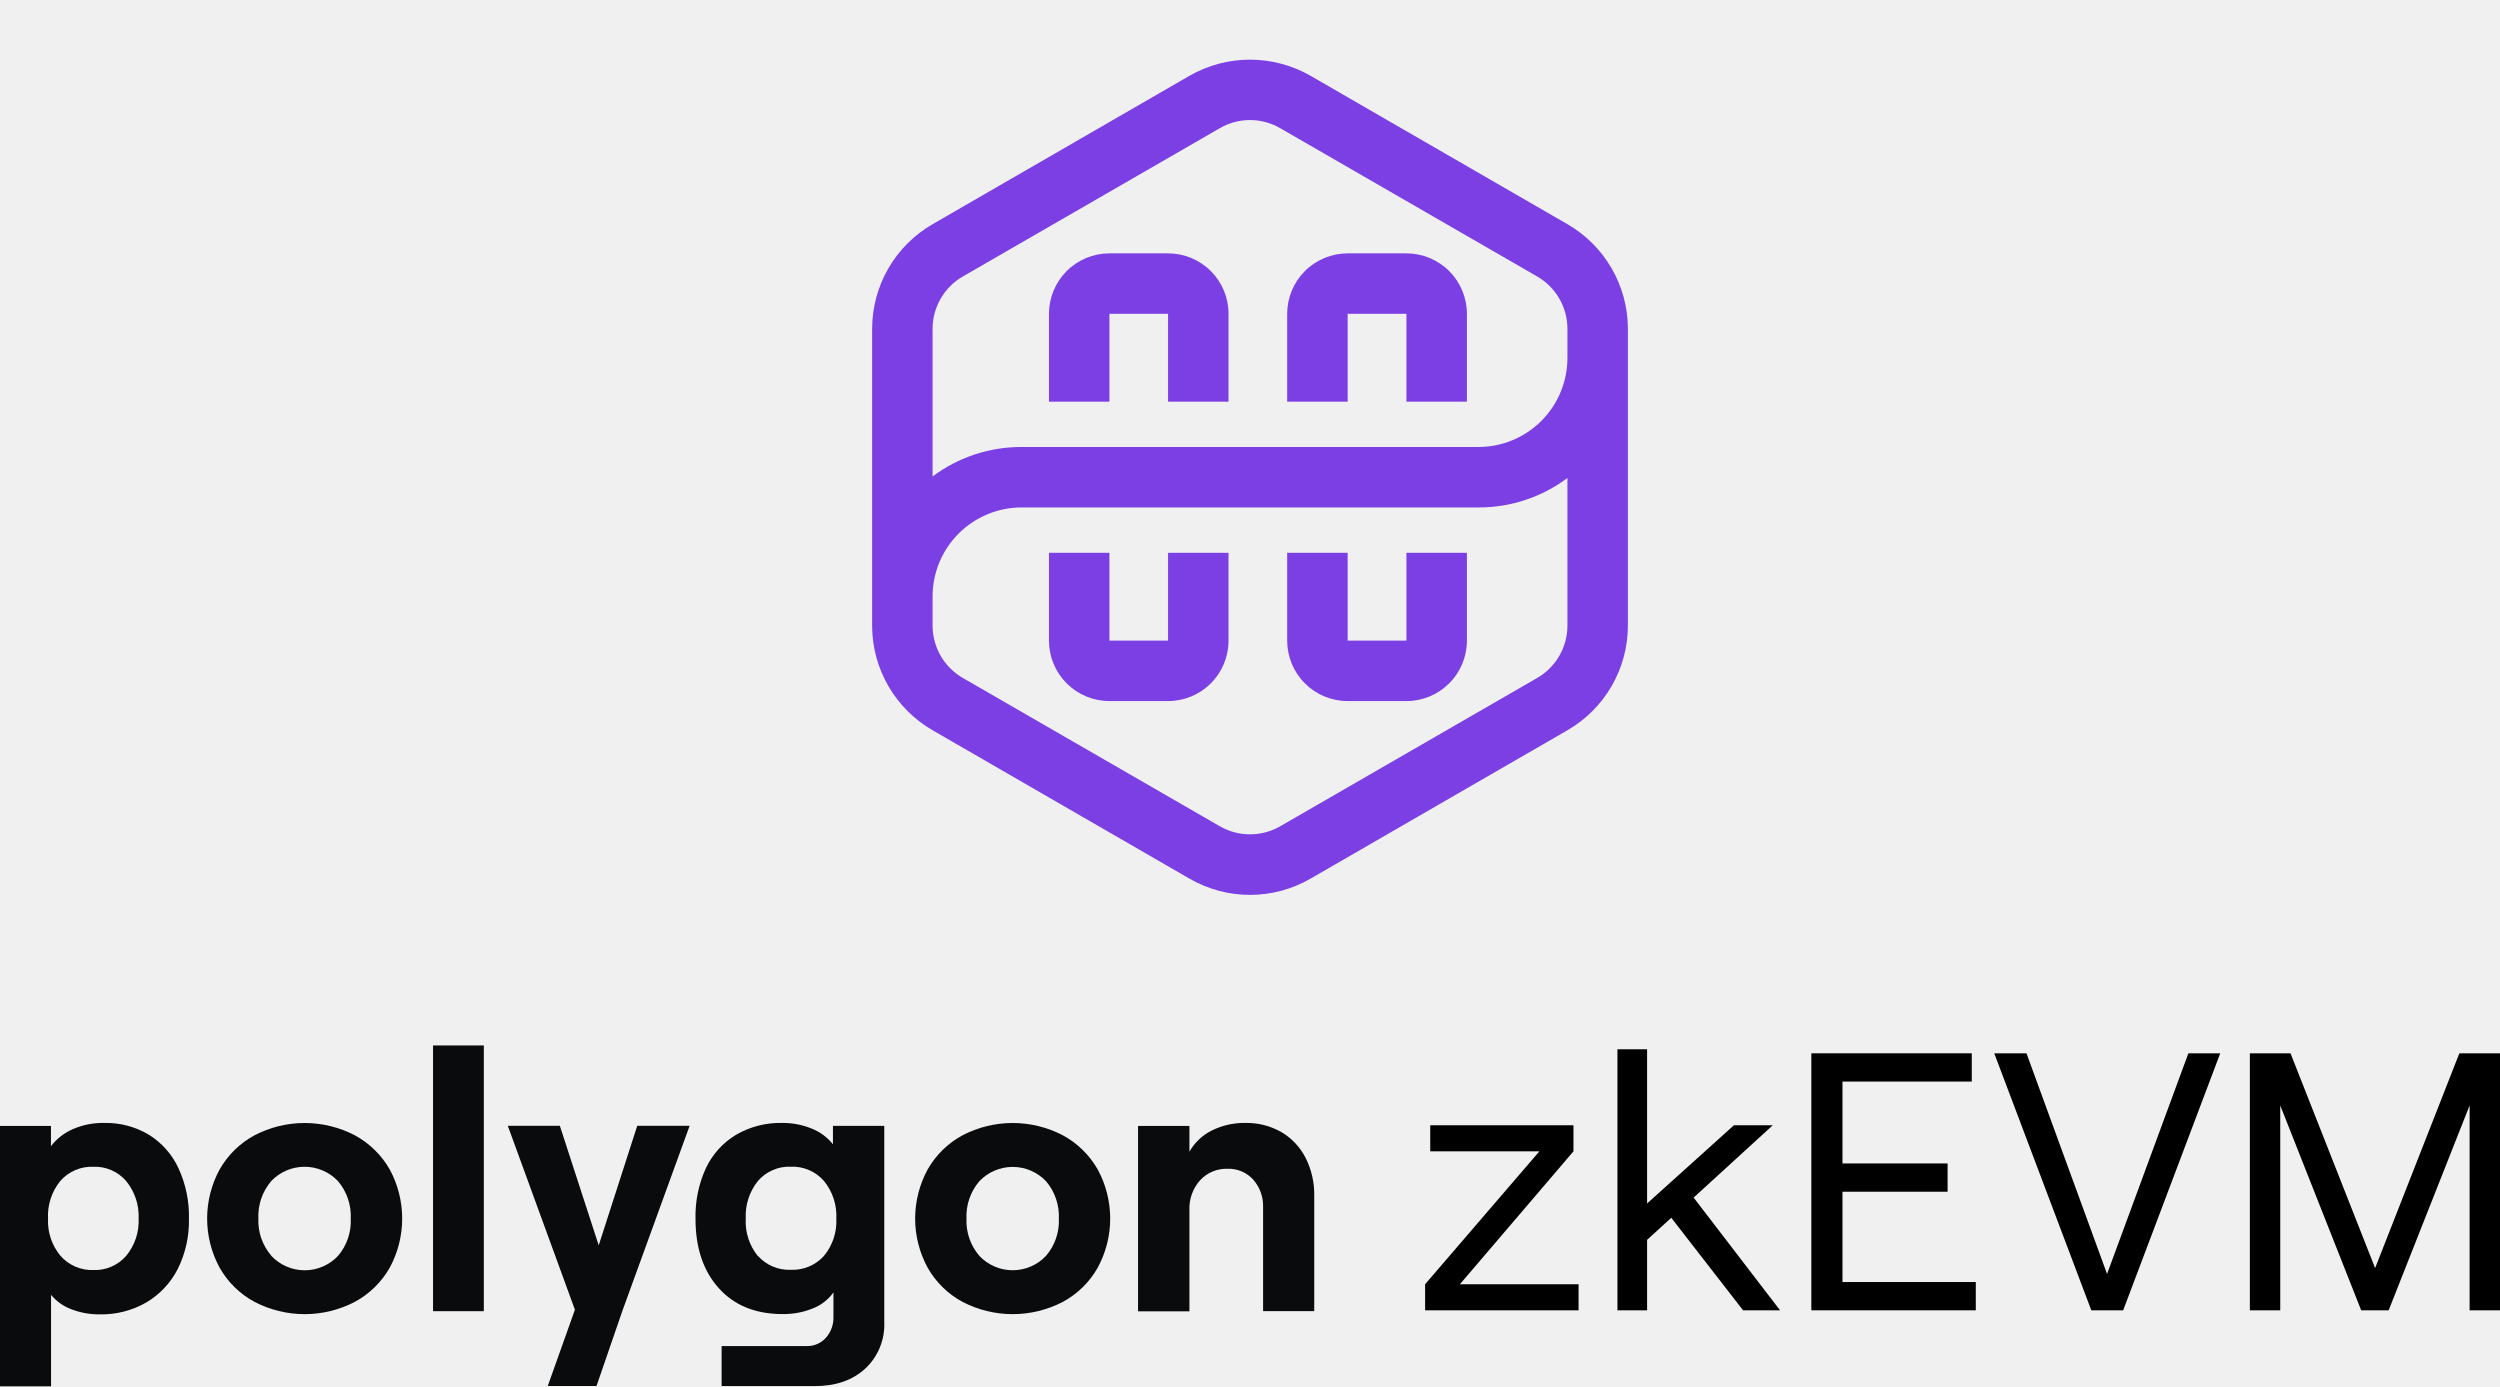
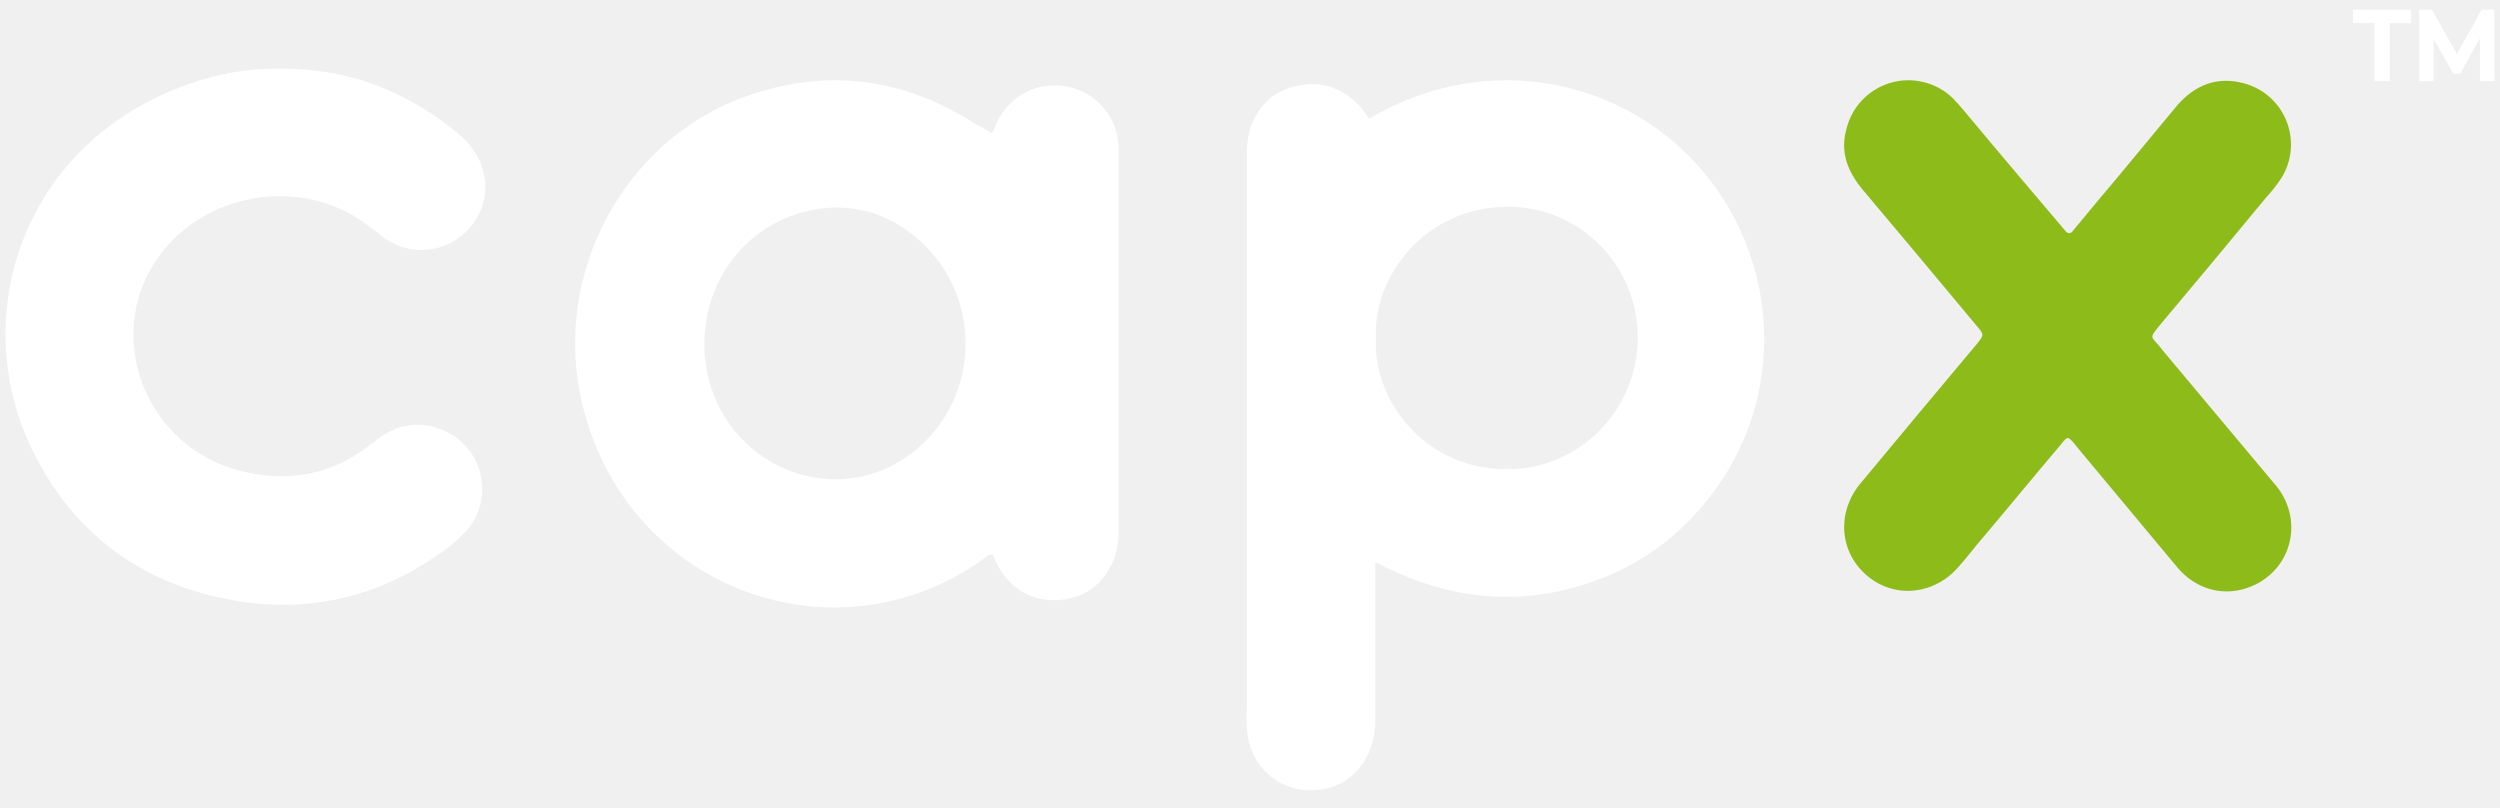
- <svg xmlns="http://www.w3.org/2000/svg" viewBox="0 0 220 122" fill="none">
-   <path d="M137.934 19.729L115.321 6.666C113.701 5.738 111.867 5.25 110 5.25C108.134 5.25 106.299 5.738 104.68 6.666L82.067 19.729C80.449 20.663 79.106 22.006 78.172 23.625C77.238 25.243 76.746 27.078 76.747 28.947V55.124C76.76 56.979 77.258 58.798 78.192 60.401C79.125 62.004 80.461 63.335 82.067 64.262L104.68 77.324C106.298 78.258 108.133 78.75 110 78.75C111.868 78.75 113.703 78.258 115.321 77.324L137.934 64.262C139.552 63.328 140.895 61.984 141.829 60.366C142.763 58.748 143.255 56.913 143.254 55.044V28.867C143.241 27.012 142.743 25.193 141.809 23.59C140.876 21.987 139.54 20.656 137.934 19.729ZM82.067 28.947C82.066 28.011 82.311 27.092 82.778 26.282C83.245 25.471 83.918 24.799 84.728 24.331L107.34 11.282C108.148 10.812 109.066 10.564 110 10.564C110.935 10.564 111.853 10.812 112.661 11.282L135.273 24.331C136.072 24.792 136.737 25.452 137.203 26.247C137.669 27.042 137.921 27.945 137.934 28.867V31.527C137.927 33.598 137.1 35.582 135.634 37.045C134.169 38.508 132.183 39.332 130.112 39.335H89.888C87.069 39.328 84.324 40.239 82.067 41.929V28.947ZM137.934 55.044C137.935 55.98 137.69 56.899 137.223 57.709C136.756 58.519 136.083 59.192 135.273 59.66L112.661 72.709C111.852 73.176 110.934 73.421 110 73.421C109.066 73.421 108.149 73.176 107.34 72.709L84.728 59.66C83.929 59.199 83.264 58.539 82.798 57.744C82.332 56.949 82.08 56.046 82.067 55.124V52.464C82.074 50.393 82.901 48.409 84.367 46.946C85.832 45.483 87.817 44.659 89.888 44.656H130.112C132.932 44.662 135.677 43.752 137.934 42.062V55.044Z" fill="#7B3FE4" />
-   <path d="M97.629 27.616H102.79V35.345H108.111V27.616C108.111 26.205 107.551 24.852 106.553 23.854C105.555 22.857 104.202 22.296 102.79 22.296H97.629C96.218 22.296 94.865 22.857 93.867 23.854C92.869 24.852 92.309 26.205 92.309 27.616V35.345H97.629V27.616Z" fill="#7B3FE4" />
-   <path d="M102.79 56.374H97.629V48.645H92.309V56.374C92.309 57.785 92.869 59.138 93.867 60.136C94.865 61.134 96.218 61.694 97.629 61.694H102.79C104.202 61.694 105.555 61.134 106.553 60.136C107.551 59.138 108.111 57.785 108.111 56.374V48.645H102.79V56.374Z" fill="#7B3FE4" />
-   <path d="M118.593 27.616H123.767V35.345H129.088V27.616C129.088 26.205 128.527 24.852 127.529 23.854C126.531 22.857 125.178 22.296 123.767 22.296H118.593C117.182 22.296 115.828 22.857 114.83 23.854C113.833 24.852 113.272 26.205 113.272 27.616V35.345H118.593V27.616Z" fill="#7B3FE4" />
-   <path d="M123.767 56.374H118.593V48.645H113.272V56.374C113.272 57.785 113.833 59.138 114.83 60.136C115.828 61.134 117.182 61.694 118.593 61.694H123.767C125.178 61.694 126.531 61.134 127.529 60.136C128.527 59.138 129.088 57.785 129.088 56.374V48.645H123.767V56.374Z" fill="#7B3FE4" />
-   <path d="M0 99.081H4.485V100.862C4.994 100.204 5.66 99.687 6.422 99.356C7.288 98.985 8.222 98.802 9.163 98.818C10.55 98.787 11.916 99.147 13.107 99.858C14.241 100.566 15.145 101.589 15.707 102.804C16.349 104.198 16.664 105.721 16.628 107.255C16.66 108.785 16.322 110.3 15.643 111.67C15.019 112.893 14.061 113.913 12.881 114.612C11.636 115.329 10.22 115.693 8.784 115.664C7.925 115.674 7.071 115.521 6.269 115.211C5.578 114.952 4.965 114.516 4.493 113.948V122H0V99.081ZM5.324 110.517C5.687 110.927 6.135 111.252 6.638 111.468C7.141 111.683 7.685 111.784 8.231 111.763C8.772 111.783 9.31 111.681 9.807 111.465C10.303 111.25 10.746 110.926 11.101 110.517C11.863 109.598 12.255 108.428 12.199 107.235C12.253 106.029 11.857 104.846 11.089 103.917C10.733 103.509 10.291 103.185 9.794 102.97C9.297 102.756 8.759 102.654 8.219 102.675C7.673 102.653 7.129 102.753 6.626 102.968C6.123 103.183 5.675 103.507 5.312 103.917C4.552 104.85 4.165 106.032 4.226 107.235C4.171 108.428 4.563 109.598 5.324 110.517Z" fill="#0A0B0D" />
-   <path d="M22.39 114.561C21.106 113.868 20.044 112.826 19.326 111.554C18.605 110.229 18.228 108.744 18.228 107.235C18.228 105.726 18.605 104.24 19.326 102.915C20.046 101.645 21.108 100.604 22.39 99.909C23.755 99.196 25.271 98.824 26.81 98.824C28.349 98.824 29.865 99.196 31.23 99.909C32.512 100.605 33.575 101.646 34.298 102.915C35.016 104.241 35.392 105.726 35.392 107.235C35.392 108.743 35.016 110.228 34.298 111.554C33.577 112.825 32.514 113.867 31.23 114.561C29.865 115.273 28.349 115.645 26.81 115.645C25.271 115.645 23.755 115.273 22.39 114.561ZM23.875 110.514C24.253 110.915 24.708 111.235 25.213 111.453C25.718 111.672 26.262 111.785 26.812 111.785C27.362 111.785 27.906 111.672 28.411 111.453C28.916 111.235 29.371 110.915 29.749 110.514C30.523 109.604 30.923 108.432 30.867 107.237C30.921 106.033 30.519 104.853 29.741 103.935C29.361 103.537 28.906 103.22 28.401 103.004C27.896 102.787 27.353 102.676 26.804 102.676C26.255 102.676 25.711 102.787 25.207 103.004C24.702 103.22 24.246 103.537 23.867 103.935C23.086 104.852 22.682 106.032 22.737 107.237C22.688 108.431 23.095 109.599 23.875 110.502V110.514Z" fill="#0A0B0D" />
-   <path d="M38.107 92H42.576V115.384H38.107V92Z" fill="#0A0B0D" />
-   <path d="M50.592 115.256L44.686 99.07H49.267L52.687 109.591L56.077 99.07H60.687L54.786 115.309L52.493 121.969H48.202L50.592 115.256Z" fill="#0A0B0D" />
-   <path d="M63.255 113.361C61.886 111.845 61.202 109.803 61.205 107.235C61.169 105.7 61.483 104.178 62.125 102.784C62.701 101.567 63.624 100.548 64.777 99.858C66.003 99.147 67.399 98.788 68.814 98.818C69.715 98.807 70.609 98.978 71.442 99.32C72.169 99.611 72.808 100.084 73.299 100.696V99.077H77.816V116.351C77.848 117.115 77.714 117.875 77.424 118.582C77.134 119.288 76.695 119.923 76.137 120.442C75.017 121.468 73.537 121.979 71.696 121.976H63.502V118.452H70.986C71.304 118.461 71.621 118.401 71.914 118.275C72.207 118.149 72.469 117.961 72.681 117.723C73.132 117.212 73.368 116.547 73.344 115.866V113.729C72.891 114.366 72.262 114.855 71.535 115.138C70.695 115.479 69.797 115.65 68.891 115.639C66.498 115.642 64.62 114.883 63.255 113.361ZM66.707 110.529C67.07 110.932 67.517 111.251 68.016 111.46C68.516 111.67 69.056 111.767 69.597 111.743C70.14 111.765 70.681 111.668 71.183 111.459C71.685 111.249 72.134 110.931 72.5 110.529C73.267 109.607 73.659 108.429 73.598 107.231C73.655 106.026 73.264 104.844 72.5 103.913C72.138 103.503 71.69 103.179 71.188 102.964C70.686 102.749 70.143 102.649 69.597 102.67C69.053 102.647 68.511 102.747 68.011 102.962C67.511 103.177 67.065 103.502 66.707 103.913C65.952 104.848 65.567 106.029 65.625 107.231C65.558 108.435 65.944 109.62 66.707 110.553V110.529Z" fill="#0A0B0D" />
-   <path d="M84.695 114.561C83.412 113.868 82.35 112.826 81.631 111.554C80.911 110.229 80.533 108.744 80.533 107.235C80.533 105.726 80.911 104.24 81.631 102.915C82.352 101.645 83.413 100.604 84.695 99.909C86.06 99.196 87.576 98.824 89.115 98.824C90.654 98.824 92.171 99.196 93.536 99.909C94.817 100.604 95.879 101.645 96.6 102.915C97.32 104.24 97.697 105.726 97.697 107.235C97.697 108.744 97.32 110.229 96.6 111.554C95.881 112.826 94.819 113.868 93.536 114.561C92.171 115.273 90.654 115.645 89.115 115.645C87.576 115.645 86.06 115.273 84.695 114.561ZM86.181 110.514C86.558 110.915 87.013 111.234 87.517 111.452C88.022 111.67 88.566 111.782 89.115 111.782C89.665 111.782 90.209 111.67 90.713 111.452C91.218 111.234 91.673 110.915 92.05 110.514C92.827 109.609 93.231 108.442 93.18 107.249C93.235 106.044 92.831 104.864 92.05 103.947C91.671 103.549 91.216 103.232 90.711 103.016C90.207 102.8 89.664 102.688 89.115 102.688C88.567 102.688 88.024 102.8 87.519 103.016C87.015 103.232 86.559 103.549 86.181 103.947C85.399 104.864 84.996 106.044 85.05 107.249C85 108.437 85.401 109.599 86.173 110.502L86.181 110.514Z" fill="#0A0B0D" />
-   <path d="M100.148 99.081H104.669V101.347C105.125 100.544 105.81 99.896 106.635 99.485C107.552 99.031 108.563 98.802 109.586 98.818C110.7 98.795 111.799 99.074 112.767 99.627C113.677 100.164 114.414 100.95 114.894 101.893C115.414 102.925 115.674 104.068 115.653 105.223V115.38H111.152V106.231C111.182 105.34 110.87 104.471 110.28 103.803C109.995 103.49 109.646 103.243 109.256 103.079C108.867 102.915 108.446 102.837 108.024 102.852C107.571 102.837 107.12 102.92 106.702 103.095C106.285 103.271 105.909 103.534 105.602 103.868C104.967 104.583 104.633 105.517 104.669 106.474V115.4H100.148V99.081Z" fill="#0A0B0D" />
-   <path d="M125.41 113.013L135.466 101.317H125.862V99.023H138.464V101.317L128.472 113.013H138.915V115.307H125.41V113.013Z" fill="black" />
-   <path d="M142.335 115.307V92.336H144.945V105.905L152.584 99.024H156.001L149.039 105.388L156.645 115.307H153.39L147.073 107.165L144.945 109.104V115.307H142.335Z" fill="black" />
-   <path d="M159.398 92.691H173.515V95.179H162.137V102.384H171.388V104.872H162.137V112.819H173.869V115.307H159.398V92.691Z" fill="black" />
-   <path d="M175.494 92.691H178.33L185.421 112.109L192.577 92.691H195.38L186.839 115.307H184.035L175.494 92.691Z" fill="black" />
-   <path d="M197.988 92.691H201.565L209.01 111.592L216.423 92.691H220V115.307H217.326V97.279L210.201 115.307H207.784L200.662 97.279V115.307H197.988V92.691Z" fill="black" />
+ <svg xmlns="http://www.w3.org/2000/svg" width="226" height="73" viewBox="0 0 226 73" fill="none">
+   <g clip-path="url(#clip0_411_2)">
+     <path d="M123.76 10.727C134.743 4.299 146.75 7.427 153.466 14.945C160.522 22.795 161.49 34.456 155.742 43.277C152.329 48.445 147.661 51.794 141.63 53.283C135.599 54.772 129.734 53.715 124.329 50.802V65.108C124.329 68.582 122.167 71.194 118.981 71.422C115.68 71.705 112.89 69.259 112.721 65.847C112.664 65.163 112.721 64.48 112.721 63.798V14.141C112.69 13.237 112.805 12.334 113.061 11.466C113.858 9.36 115.337 8.052 117.558 7.71C119.663 7.313 121.485 8.052 122.964 9.645C123.256 9.985 123.523 10.347 123.76 10.727ZM124.386 30.524C124.046 35.873 128.541 42.416 136.222 42.416C142.71 42.473 148.003 37.124 148.06 30.581C148.06 23.981 142.824 18.634 136.222 18.692C128.769 18.748 124.101 25.063 124.386 30.524Z" fill="white" />
+     <path d="M89.567 12.037C89.967 11.754 89.967 11.411 90.079 11.126C91.275 8.622 93.779 7.315 96.454 7.826C97.722 8.06 98.873 8.716 99.72 9.687C100.568 10.659 101.061 11.888 101.12 13.175V47.821C101.16 48.73 101.025 49.639 100.721 50.496C99.81 52.771 98.105 54.079 95.658 54.25C93.268 54.364 91.439 53.282 90.25 51.236C90.057 50.886 89.887 50.524 89.739 50.154C89.339 50.04 89.113 50.382 88.885 50.553C75.51 60.053 57.117 53.339 52.806 37.183C49.505 24.893 56.561 11.979 68.511 8.347C75.51 6.184 82.161 7.265 88.316 11.305C88.769 11.481 89.192 11.728 89.567 12.037ZM63.674 31.039C63.666 32.133 63.8 33.223 64.073 34.282C66.178 42.532 75.852 46.057 82.454 40.939C88.374 36.386 88.942 27.568 83.695 22.279C80.965 19.549 77.607 18.294 73.738 18.922C67.828 19.944 63.731 24.951 63.674 31.039Z" fill="white" />
+     <path d="M186.773 20.947C186.807 20.987 186.849 21.019 186.896 21.041C186.944 21.063 186.996 21.075 187.048 21.075C187.101 21.075 187.152 21.063 187.2 21.041C187.248 21.019 187.29 20.987 187.324 20.947C188.768 19.185 190.21 17.473 191.603 15.818C193.367 13.712 195.077 11.6 196.839 9.504C198.433 7.683 200.423 6.886 202.813 7.519C203.685 7.745 204.492 8.173 205.167 8.768C205.842 9.364 206.368 10.111 206.701 10.947C207.033 11.784 207.164 12.688 207.082 13.585C207 14.481 206.708 15.346 206.228 16.108C205.804 16.748 205.329 17.352 204.806 17.915C201.62 21.783 198.433 25.606 195.189 29.464C194.179 30.727 194.499 30.308 195.526 31.697L205.454 43.55C208.524 46.852 207.191 51.839 203.051 53.181C200.775 53.925 198.386 53.181 196.792 51.246C193.945 47.832 191.158 44.475 188.312 41.074C188.028 40.731 187.8 40.446 187.515 40.106C186.947 39.423 186.89 39.423 186.321 40.163C183.76 43.177 181.256 46.249 178.694 49.264C178.126 49.948 177.612 50.631 177.044 51.248C174.882 53.752 171.353 54.149 168.854 52.102C166.292 49.998 166.01 46.413 168.109 43.795C171.638 39.53 175.165 35.32 178.694 31.109C179.377 30.256 179.377 30.256 178.694 29.459C175.279 25.363 171.867 21.272 168.452 17.227C167.069 15.585 166.325 13.821 166.905 11.712C167.137 10.72 167.627 9.806 168.326 9.065C169.025 8.324 169.908 7.781 170.886 7.492C171.863 7.202 172.899 7.177 173.889 7.419C174.88 7.66 175.788 8.16 176.523 8.866C176.862 9.209 177.205 9.61 177.545 10.005C180.191 13.201 185.502 19.453 186.773 20.947Z" fill="#8DBC1A" />
+     <path d="M25.445 6.203C31.65 6.203 36.998 8.309 41.664 12.291C44.282 14.567 44.623 18.206 42.408 20.653C41.497 21.688 40.243 22.361 38.876 22.549C37.51 22.737 36.121 22.427 34.963 21.677C34.452 21.335 34.052 20.933 33.541 20.596C27.562 15.76 18.275 17.239 14.063 23.613C9.397 30.667 13.266 40.395 21.69 42.556C26.128 43.695 30.168 42.898 33.754 39.995C35.573 38.46 37.624 37.949 39.842 38.802C40.702 39.121 41.473 39.641 42.091 40.318C42.709 40.995 43.156 41.81 43.395 42.695C43.635 43.58 43.66 44.509 43.467 45.406C43.275 46.302 42.871 47.139 42.29 47.848C41.821 48.35 41.324 48.825 40.8 49.27C35.34 53.487 29.136 55.356 22.248 54.448C13.314 53.207 6.655 48.53 2.785 40.395C-2.905 28.391 2.103 12.855 17.012 7.624C19.712 6.638 22.57 6.156 25.445 6.203Z" fill="white" />
+     <path d="M214.648 2.089H212.713V0.875H217.975V2.089H216.04V7.327H214.642V2.089H214.648Z" fill="white" />
+     <path d="M224.189 7.333L224.183 3.459L222.406 6.648H221.776L220.005 3.54V7.333H218.694V0.875H219.848L222.109 4.886L224.335 0.875H225.483L225.5 7.333H224.189Z" fill="white" />
+   </g>
+   <defs>
+     <clipPath id="clip0_411_2">
+       <rect width="225" height="71.25" fill="white" transform="translate(0.5 0.875)" />
+     </clipPath>
+   </defs>
</svg>
